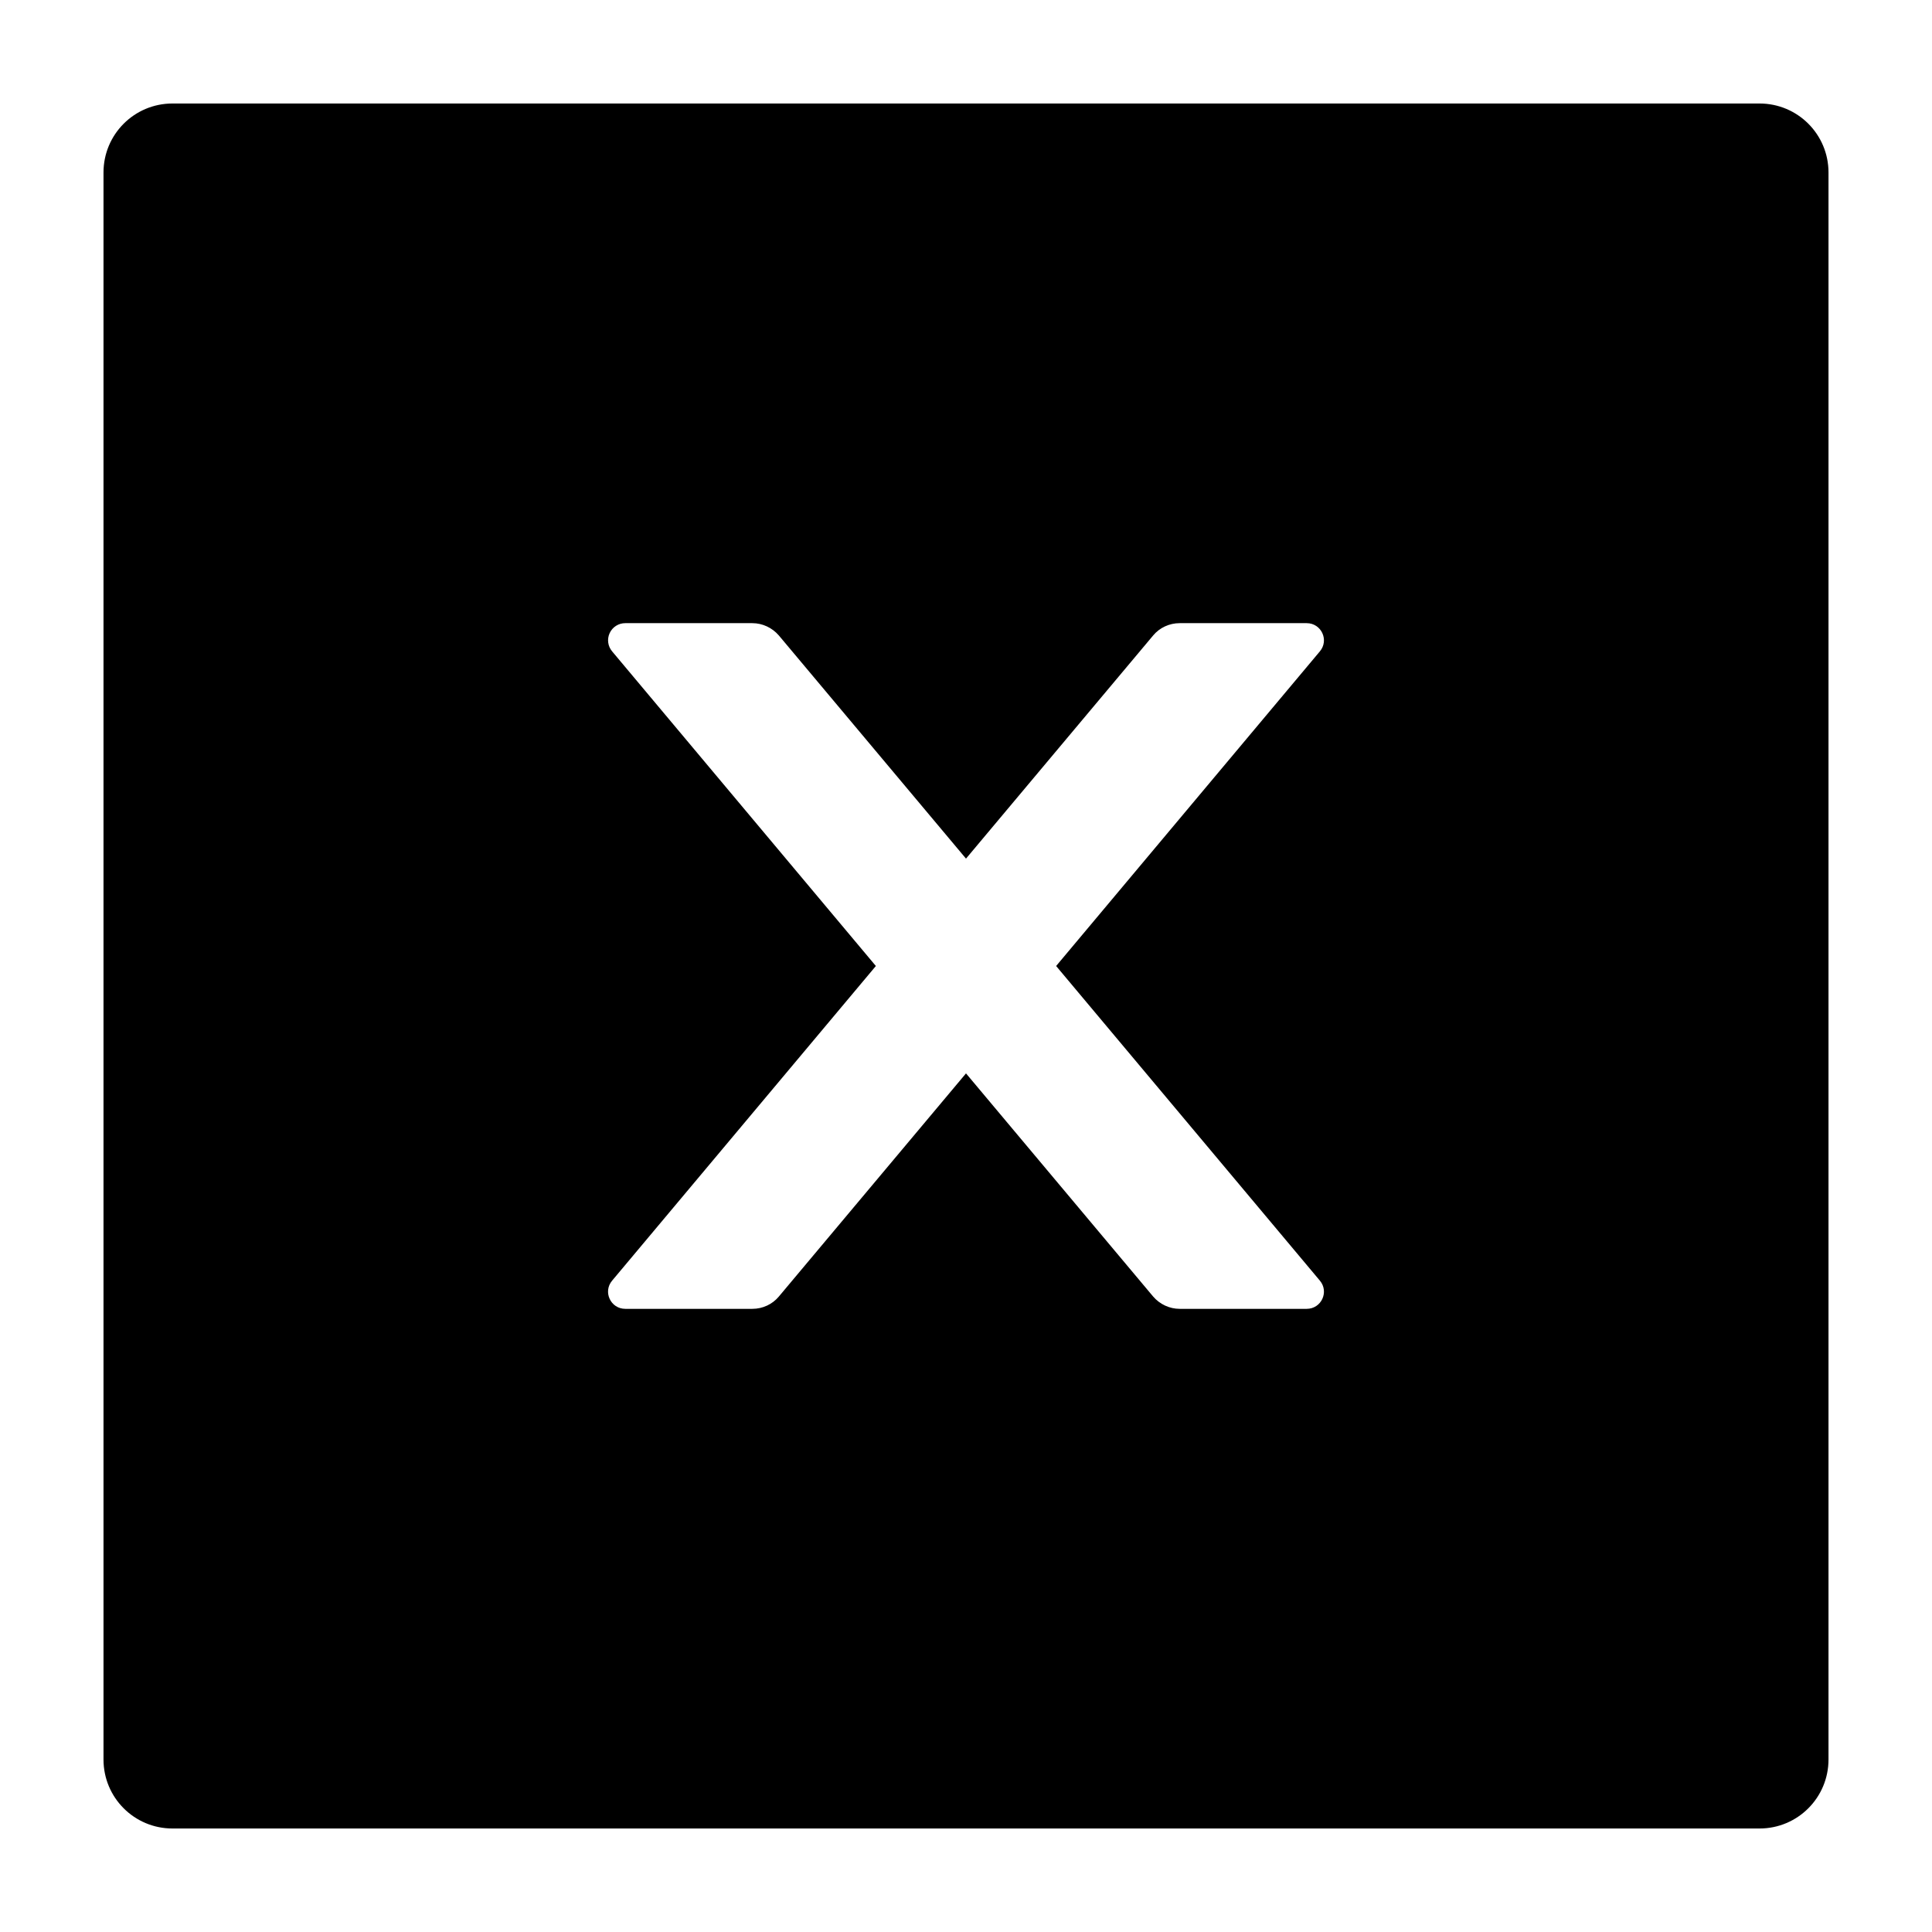
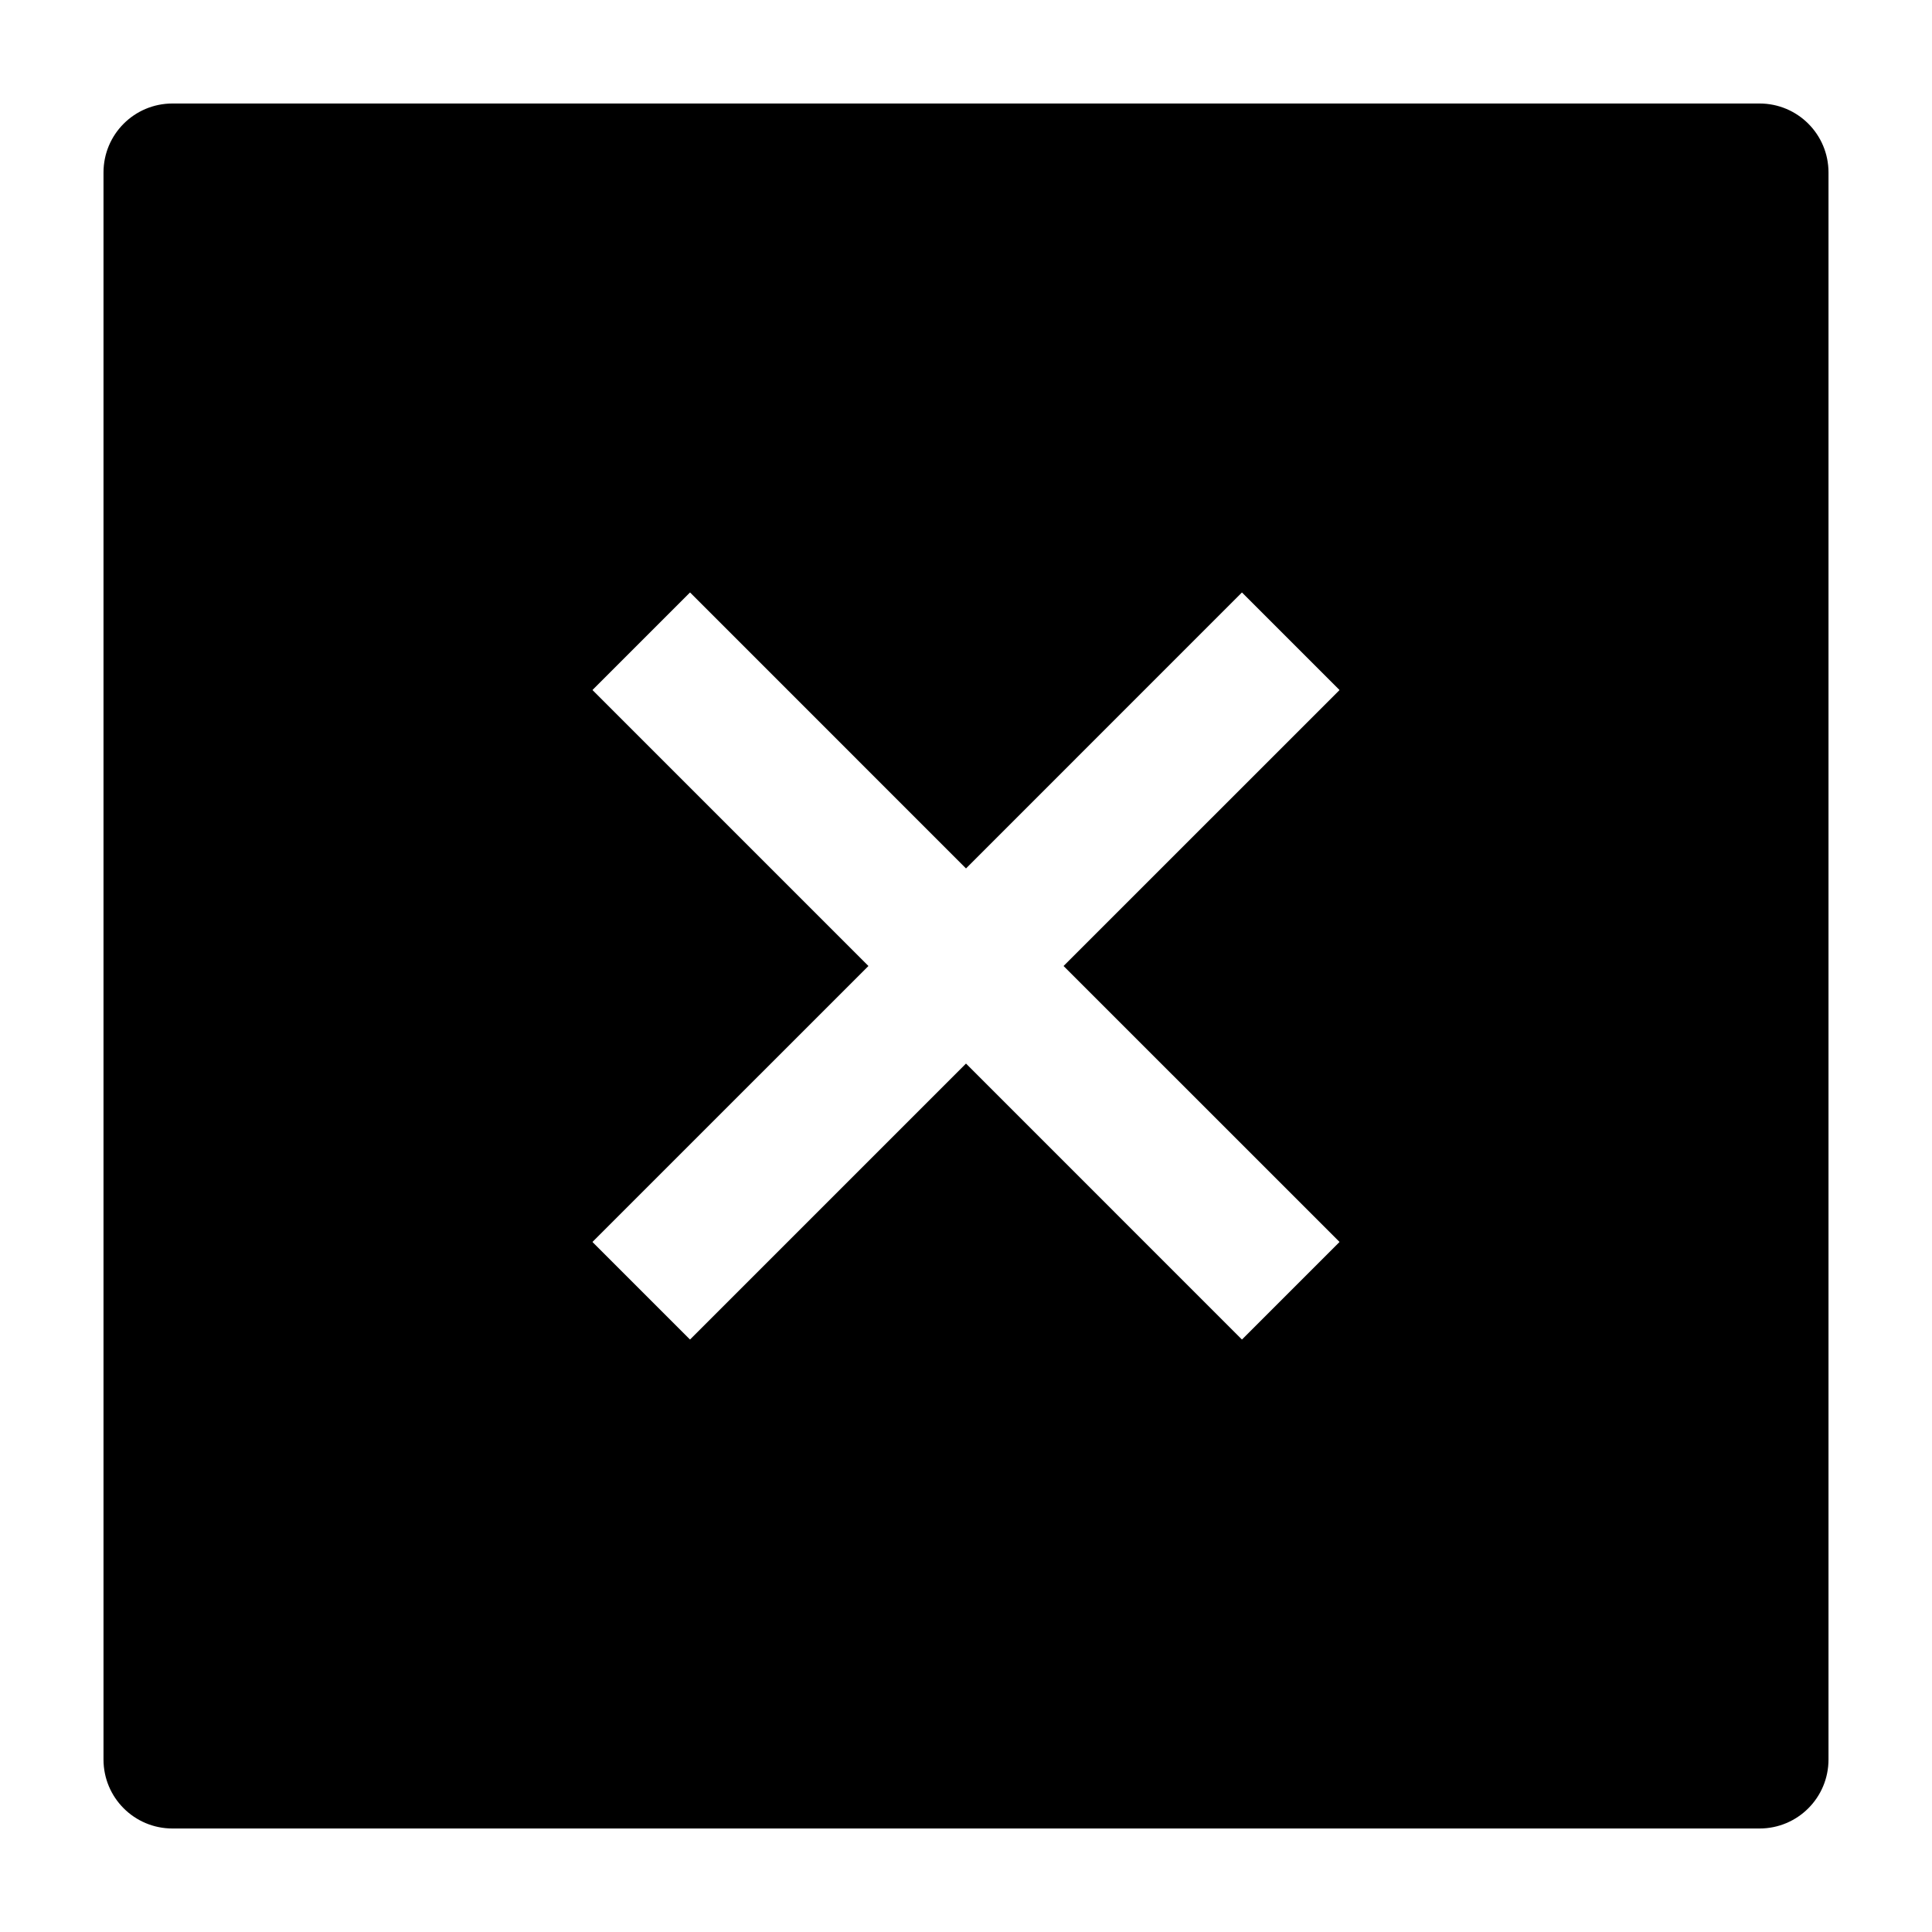
- <svg viewBox="64 64 896 896" focusable="false">
-   <path d="M880 112H144c-17.7 0-32 14.3-32 32v736c0 17.7 14.3 32 32 32h736c17.7 0 32-14.3 32-32V144c0-17.7-14.3-32-32-32zM676.1 657.9c4.4 5.2.7 13.1-6.1 13.1h-58.9c-4.7 0-9.2-2.1-12.3-5.7L512 561.8l-86.8 103.5c-3 3.6-7.5 5.7-12.3 5.7H354c-6.8 0-10.5-7.9-6.1-13.1L470.2 512 347.9 366.1A7.95 7.95 0 01354 353h58.9c4.7 0 9.2 2.1 12.3 5.7L512 462.2l86.8-103.5c3-3.6 7.5-5.7 12.3-5.7H670c6.8 0 10.5 7.9 6.1 13.1L553.8 512l122.3 145.9z" />
+ <svg fill-rule="evenodd" viewBox="64 64 896 896" focusable="false">
+   <path d="M880 112c17.7 0 32 14.3 32 32v736c0 17.7-14.3 32-32 32H144c-17.7 0-32-14.3-32-32V144c0-17.7 14.3-32 32-32zM639.98 338.82h-.04l-.08.06L512 466.75 384.14 338.88c-.04-.05-.06-.06-.08-.06a.12.12 0 00-.07 0c-.03 0-.05.01-.09.05l-45.02 45.02a.2.2 0 00-.05.09.12.12 0 000 .07v.02a.27.27 0 00.06.06L466.75 512 338.88 639.86c-.05.04-.06.06-.06.08a.12.12 0 000 .07c0 .03.01.05.05.09l45.02 45.02a.2.2 0 00.09.05.12.12 0 00.07 0c.02 0 .04-.01.08-.05L512 557.25l127.86 127.87c.04.04.06.05.08.05a.12.12 0 00.07 0c.03 0 .05-.01.09-.05l45.02-45.02a.2.2 0 00.05-.09.12.12 0 000-.07v-.02a.27.27 0 00-.05-.06L557.25 512l127.87-127.86c.04-.04.05-.06.05-.08a.12.12 0 000-.07c0-.03-.01-.05-.05-.09l-45.02-45.02a.2.2 0 00-.09-.05.12.12 0 00-.07 0z" />
</svg>
